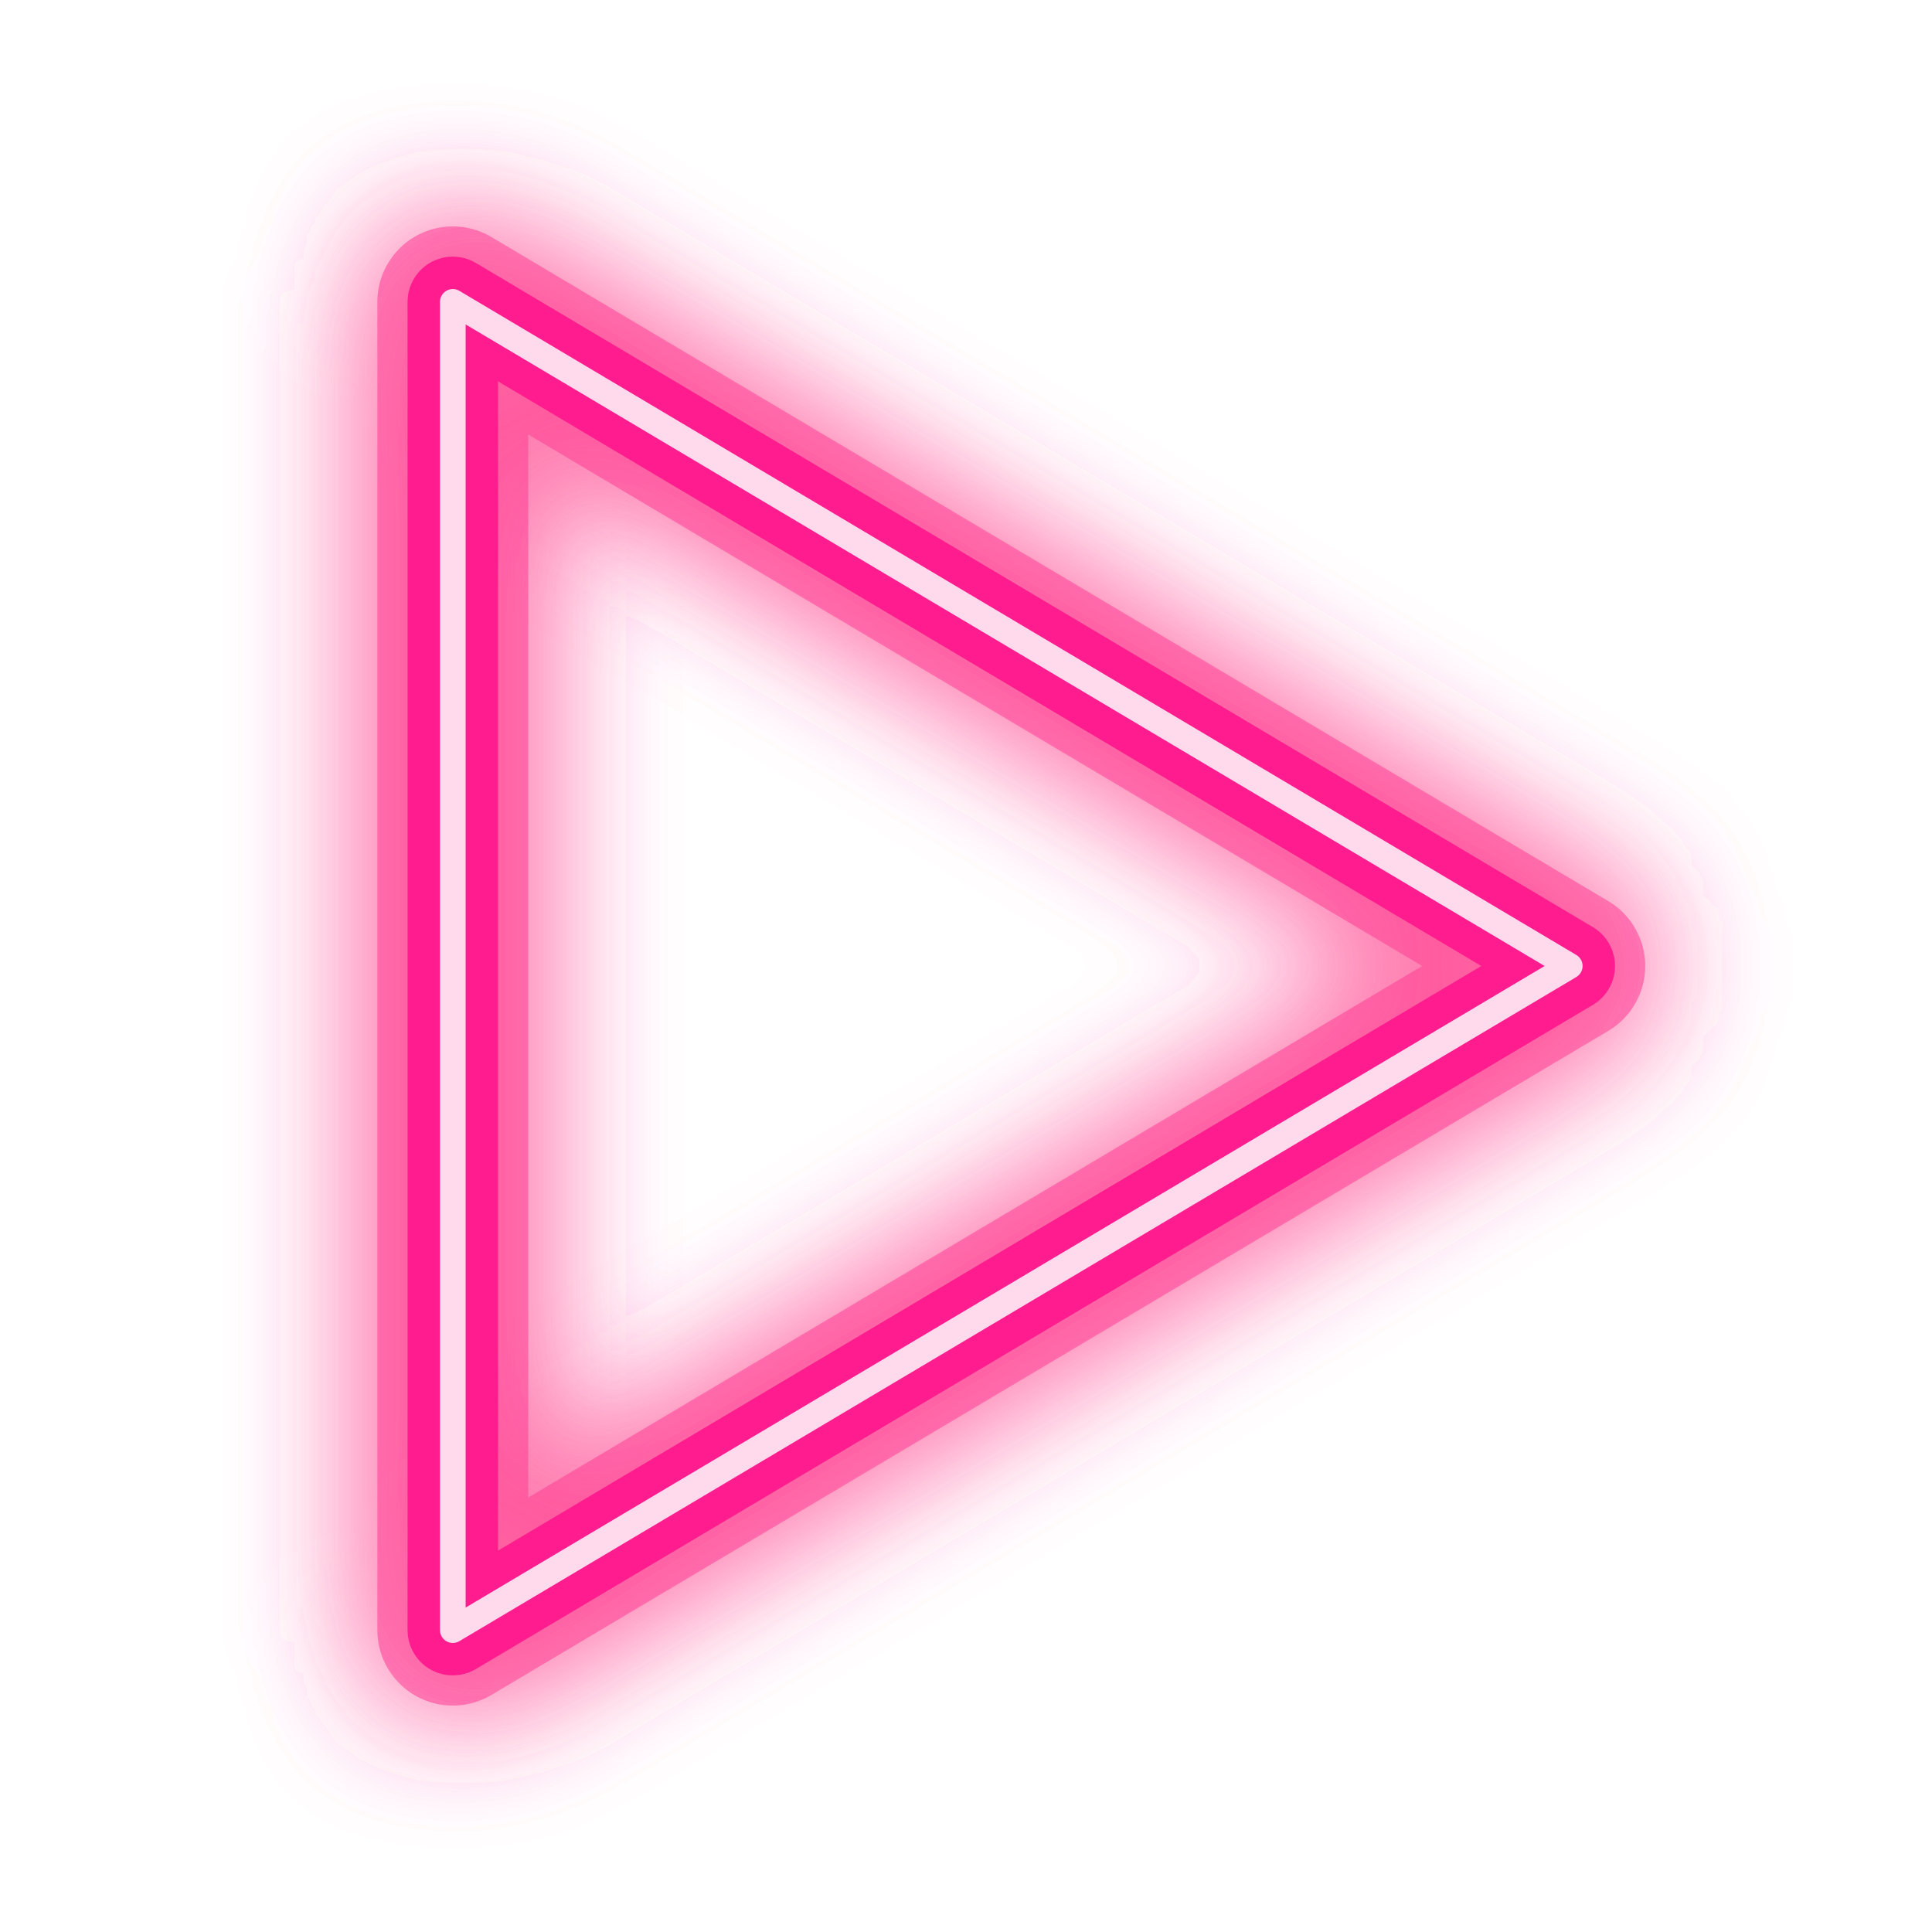
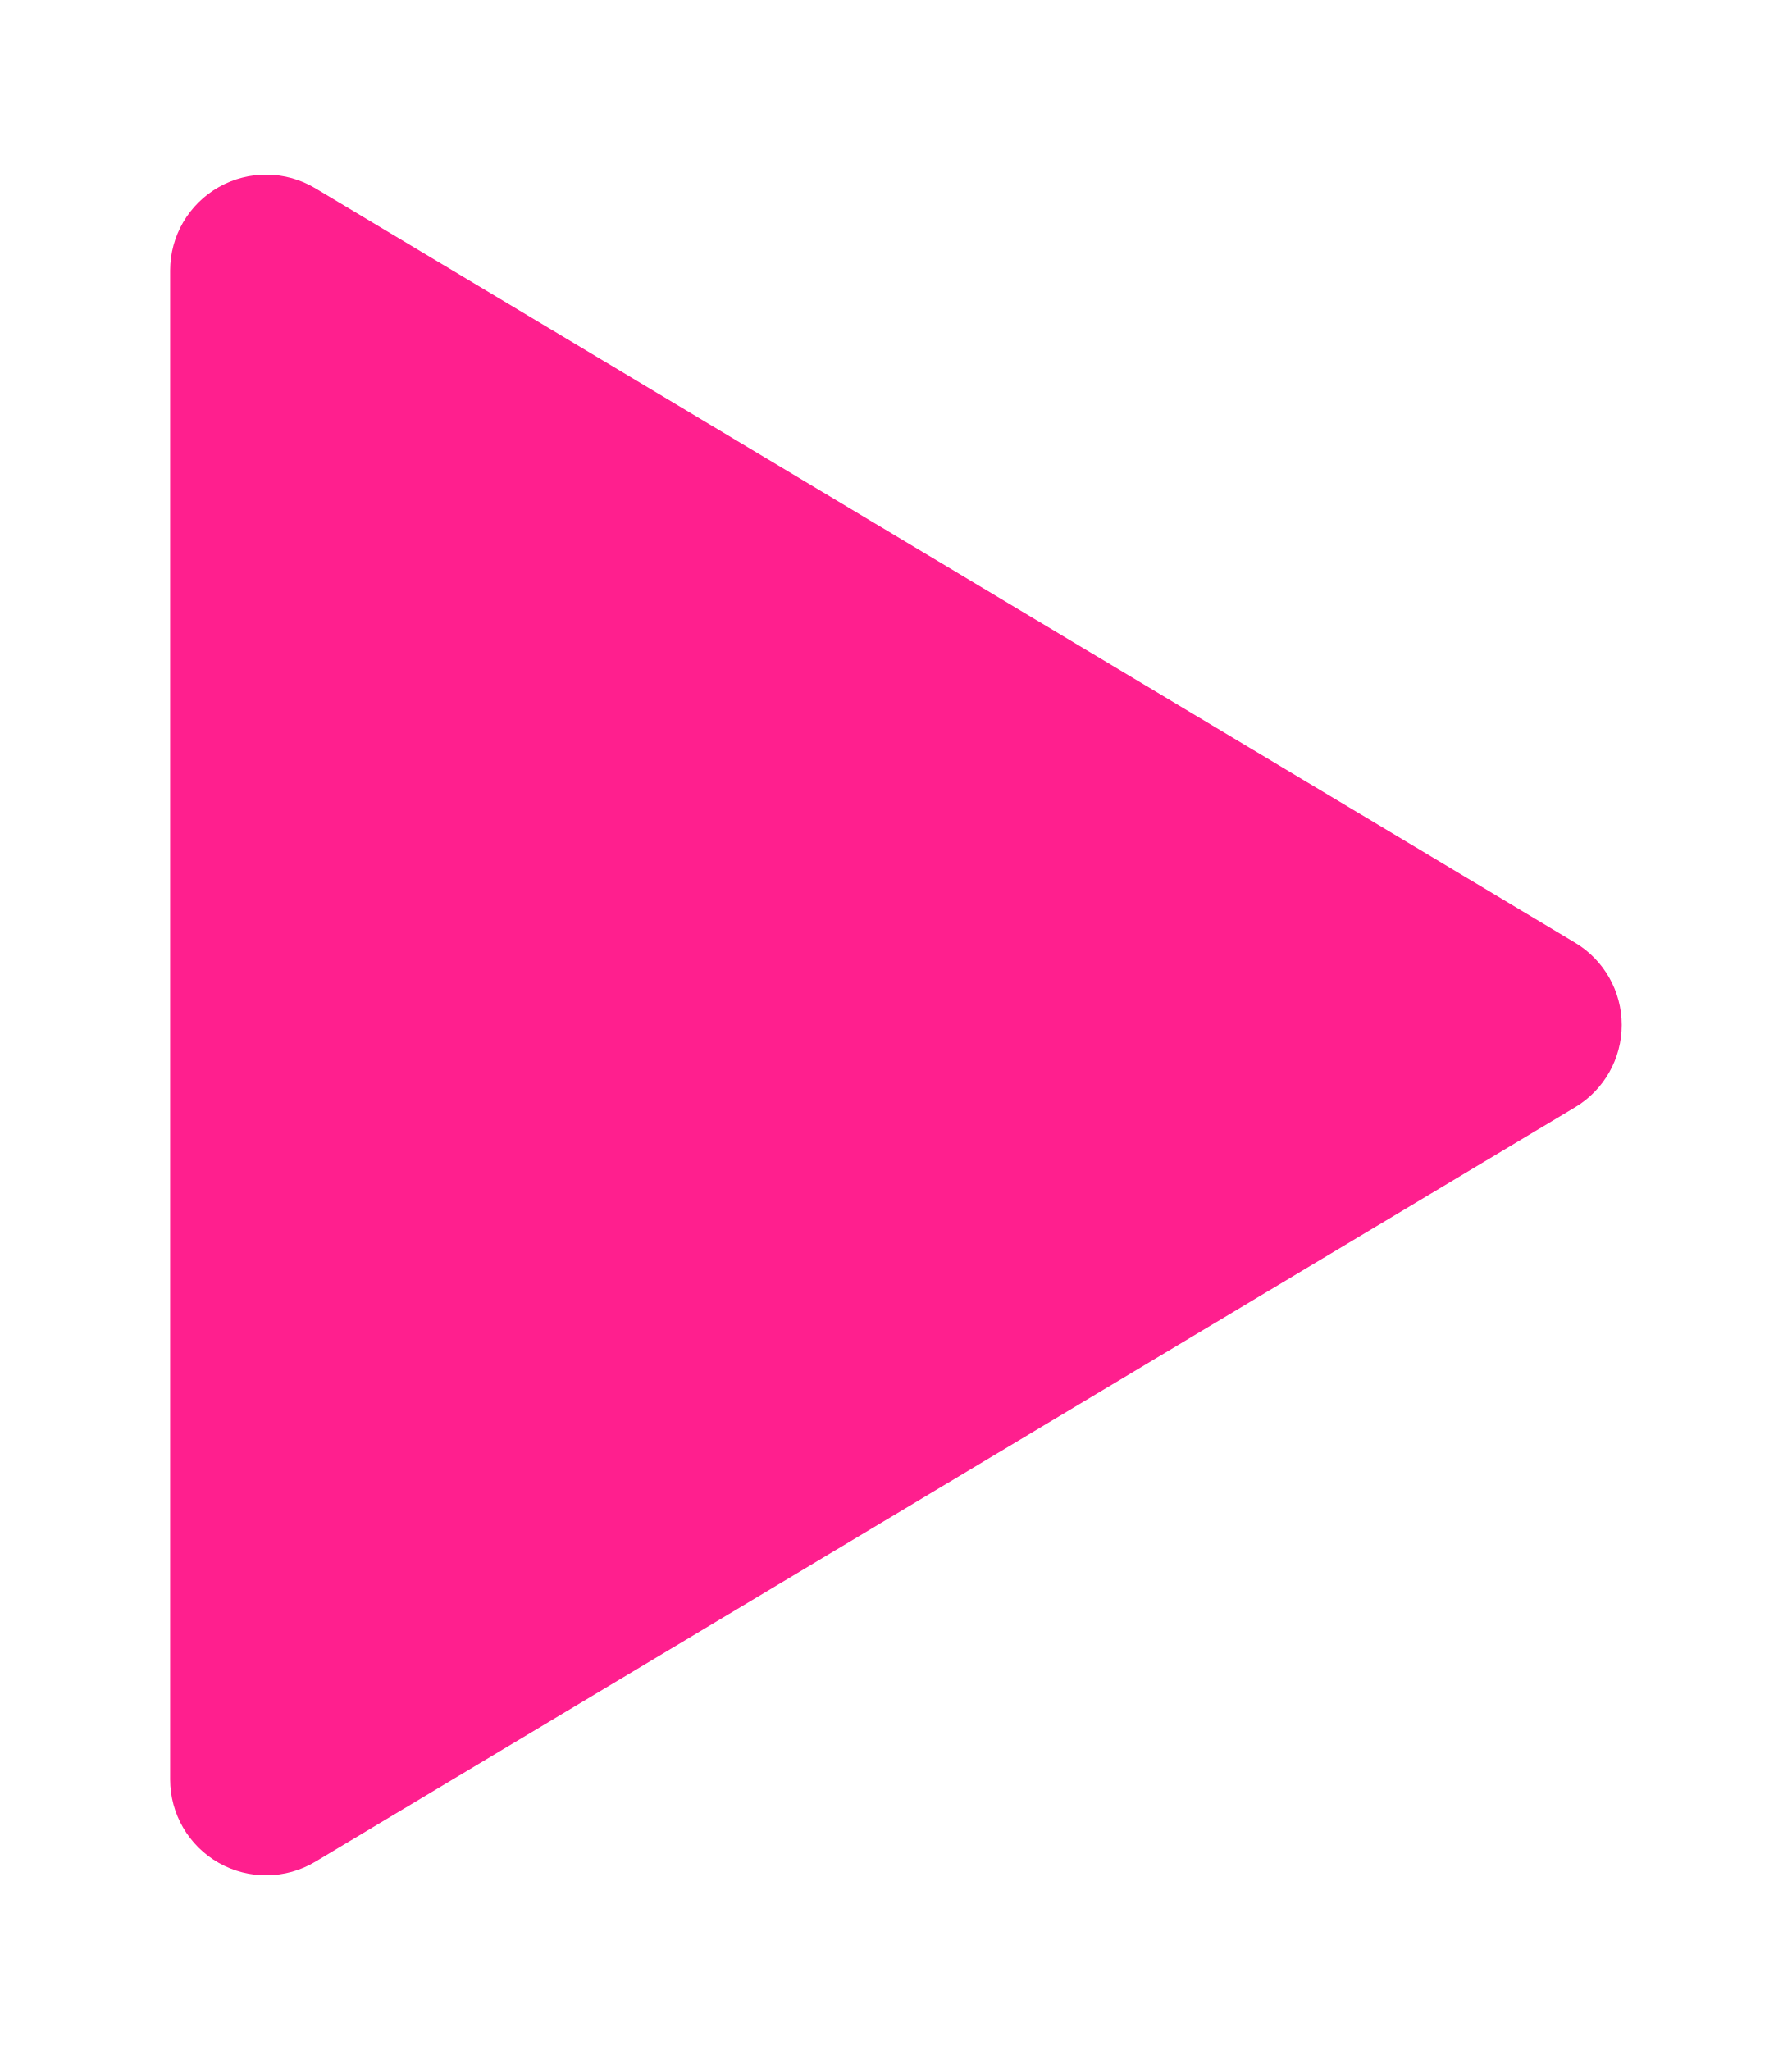
- <svg xmlns="http://www.w3.org/2000/svg" viewBox="0 0 128 128" width="128" height="128" role="img" aria-label="VenuePlay">
-   <defs>
-     <filter id="vgm" x="-70%" y="-70%" width="240%" height="240%">
-       <feGaussianBlur stdDeviation="4.5" result="b" />
-       <feMerge>
-         <feMergeNode in="b" />
-         <feMergeNode in="b" />
-         <feMergeNode in="SourceGraphic" />
-       </feMerge>
-     </filter>
-   </defs>
-   <g filter="url(#vgm)">
-     <path d="M30 20 L30 108 L104 64 Z" fill="none" stroke="#FF1F8E" stroke-width="10" stroke-linejoin="round" opacity=".5" />
-     <path d="M30 20 L30 108 L104 64 Z" fill="none" stroke="#FF1F8E" stroke-width="6" stroke-linejoin="round" />
-     <path d="M30 20 L30 108 L104 64 Z" fill="none" stroke="#FFD9EC" stroke-width="1.7" stroke-linejoin="round" />
-   </g>
+ <svg xmlns="http://www.w3.org/2000/svg" viewBox="-464.97 -602.68 1053.38 1205.37" width="263.35" height="301.34">
+   <path fill="#FF1F8E" d="M-364.97 443.61C-364.97 463.92 -354.05 482.66 -336.39 492.67C-318.72 502.68 -297.03 502.42 -279.61 491.99L460.99 48.38C478 38.19 488.41 19.82 488.41 -0C488.41 -19.82 478 -38.19 460.99 -48.38L-279.61 -491.99C-297.03 -502.42 -318.72 -502.68 -336.39 -492.67C-354.05 -482.66 -364.97 -463.92 -364.97 -443.61L-364.97 443.61Z" />
</svg>
